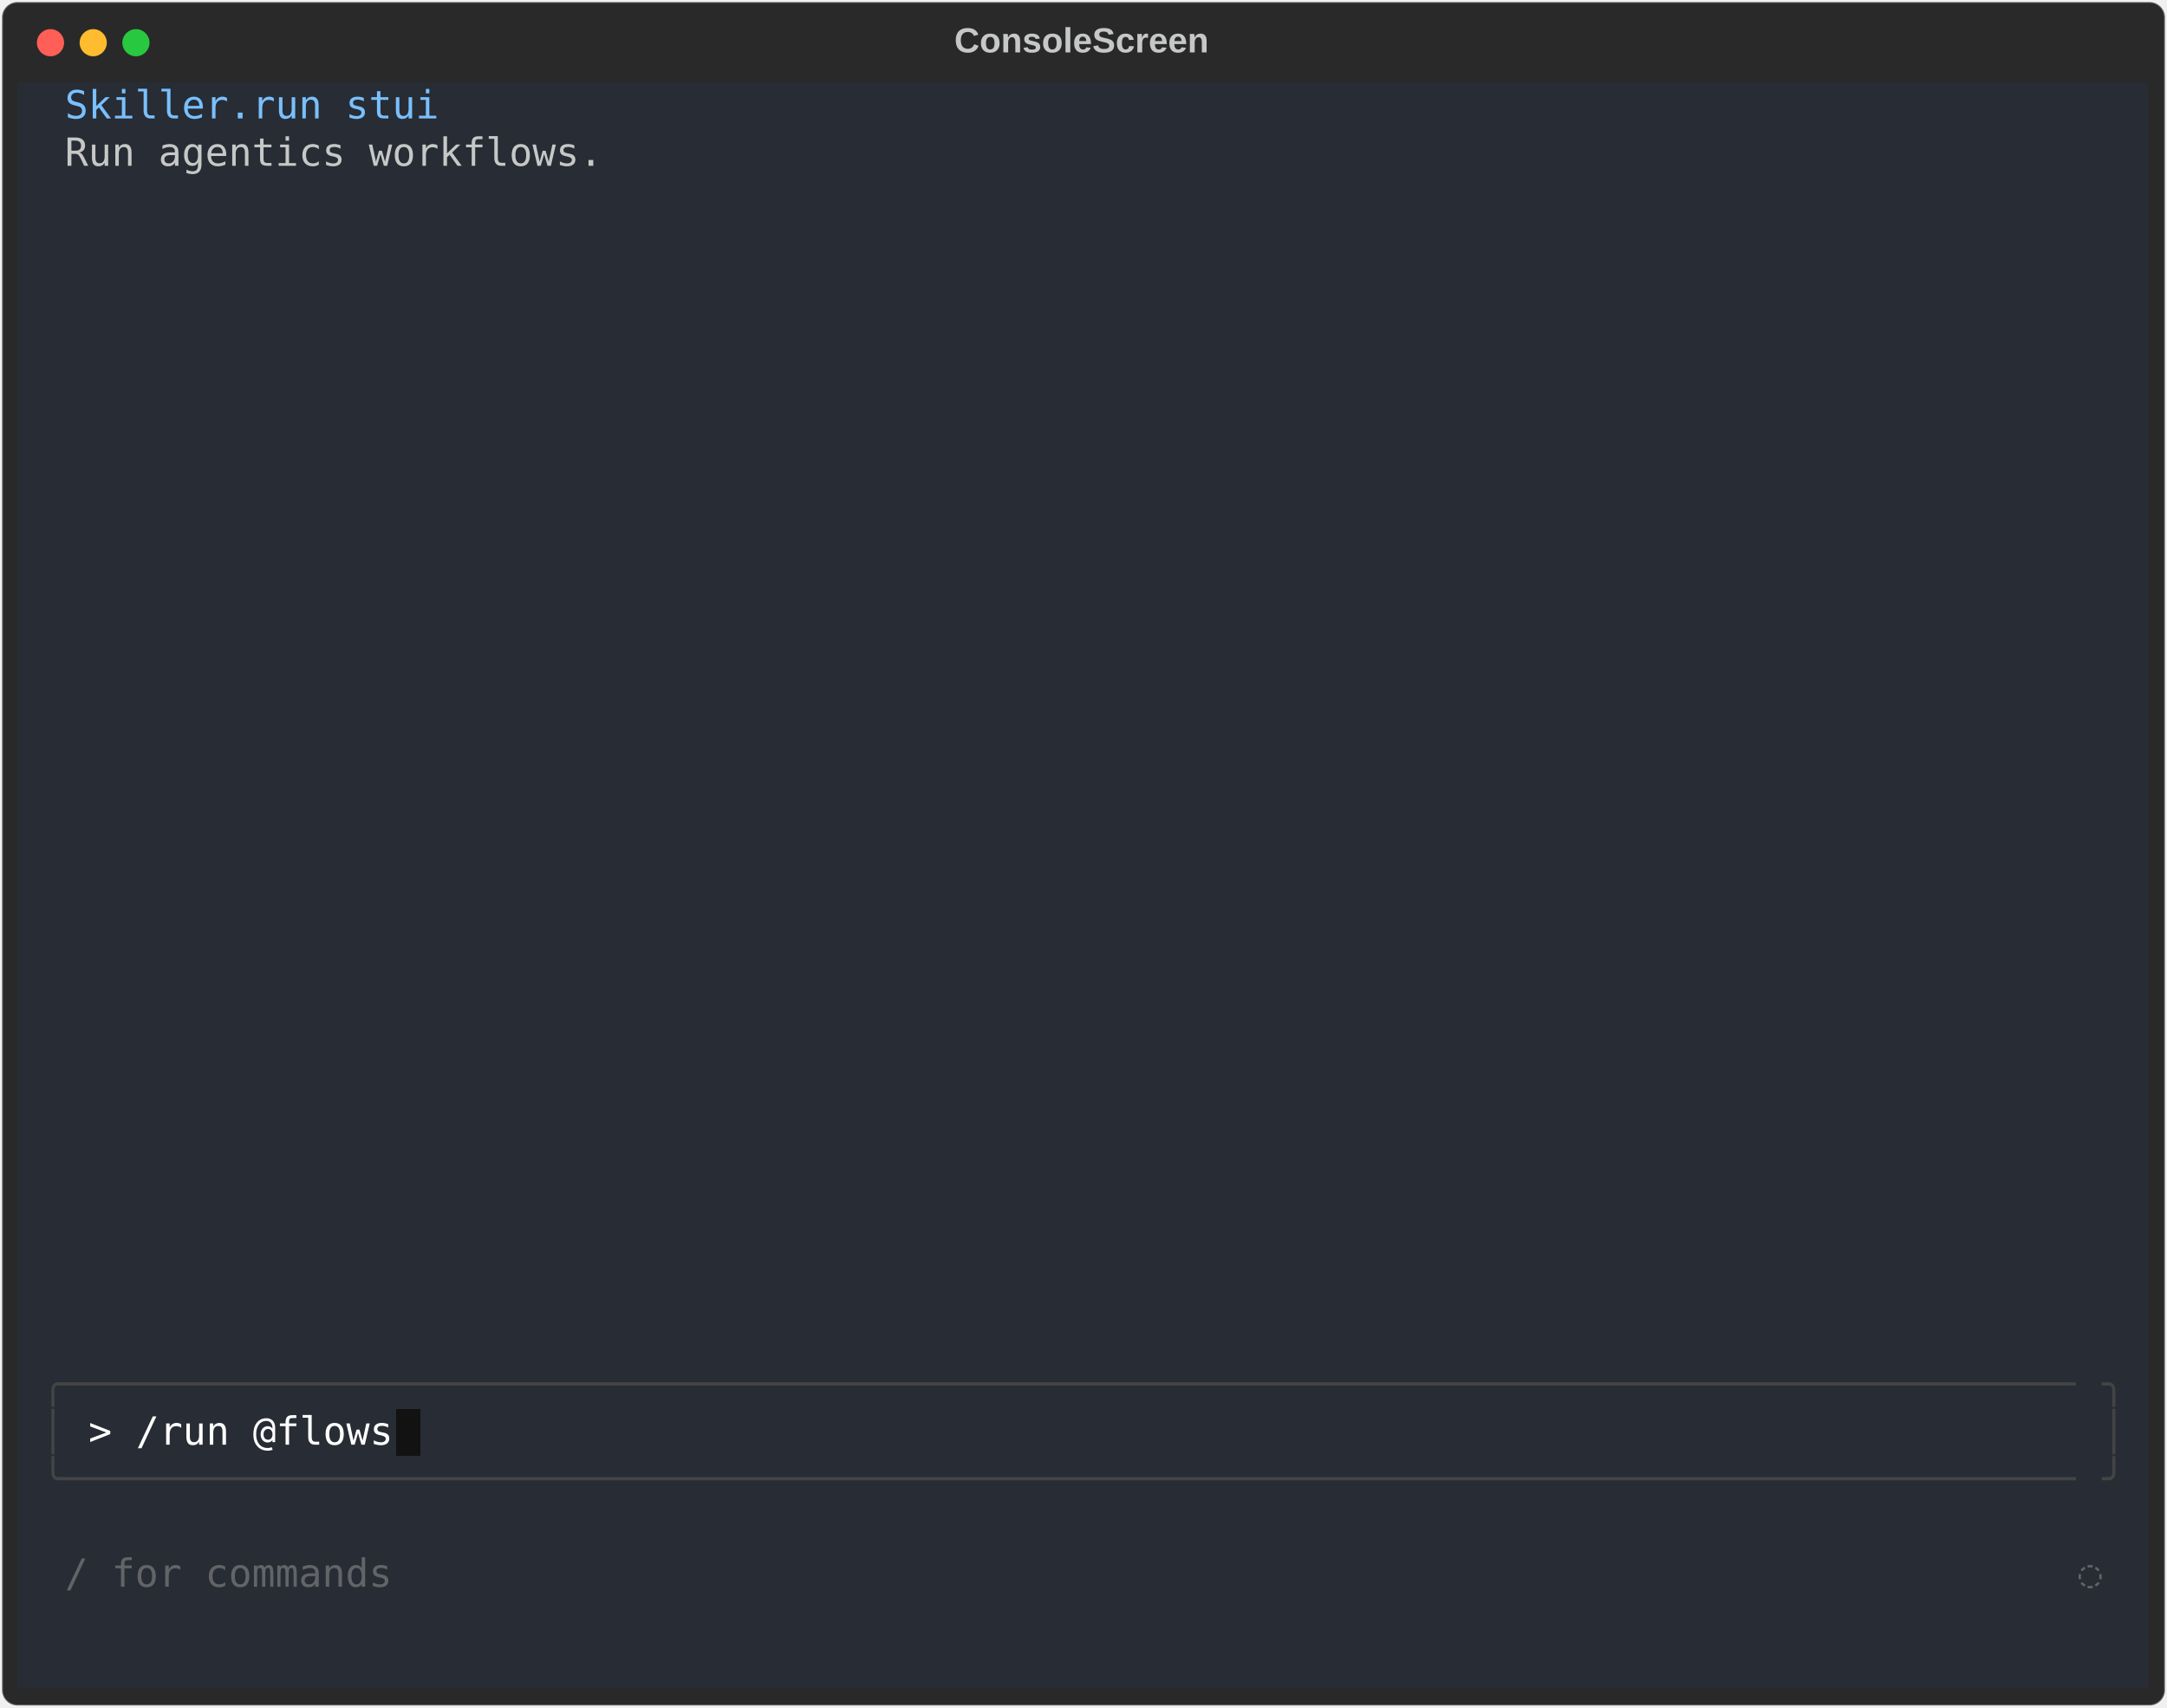
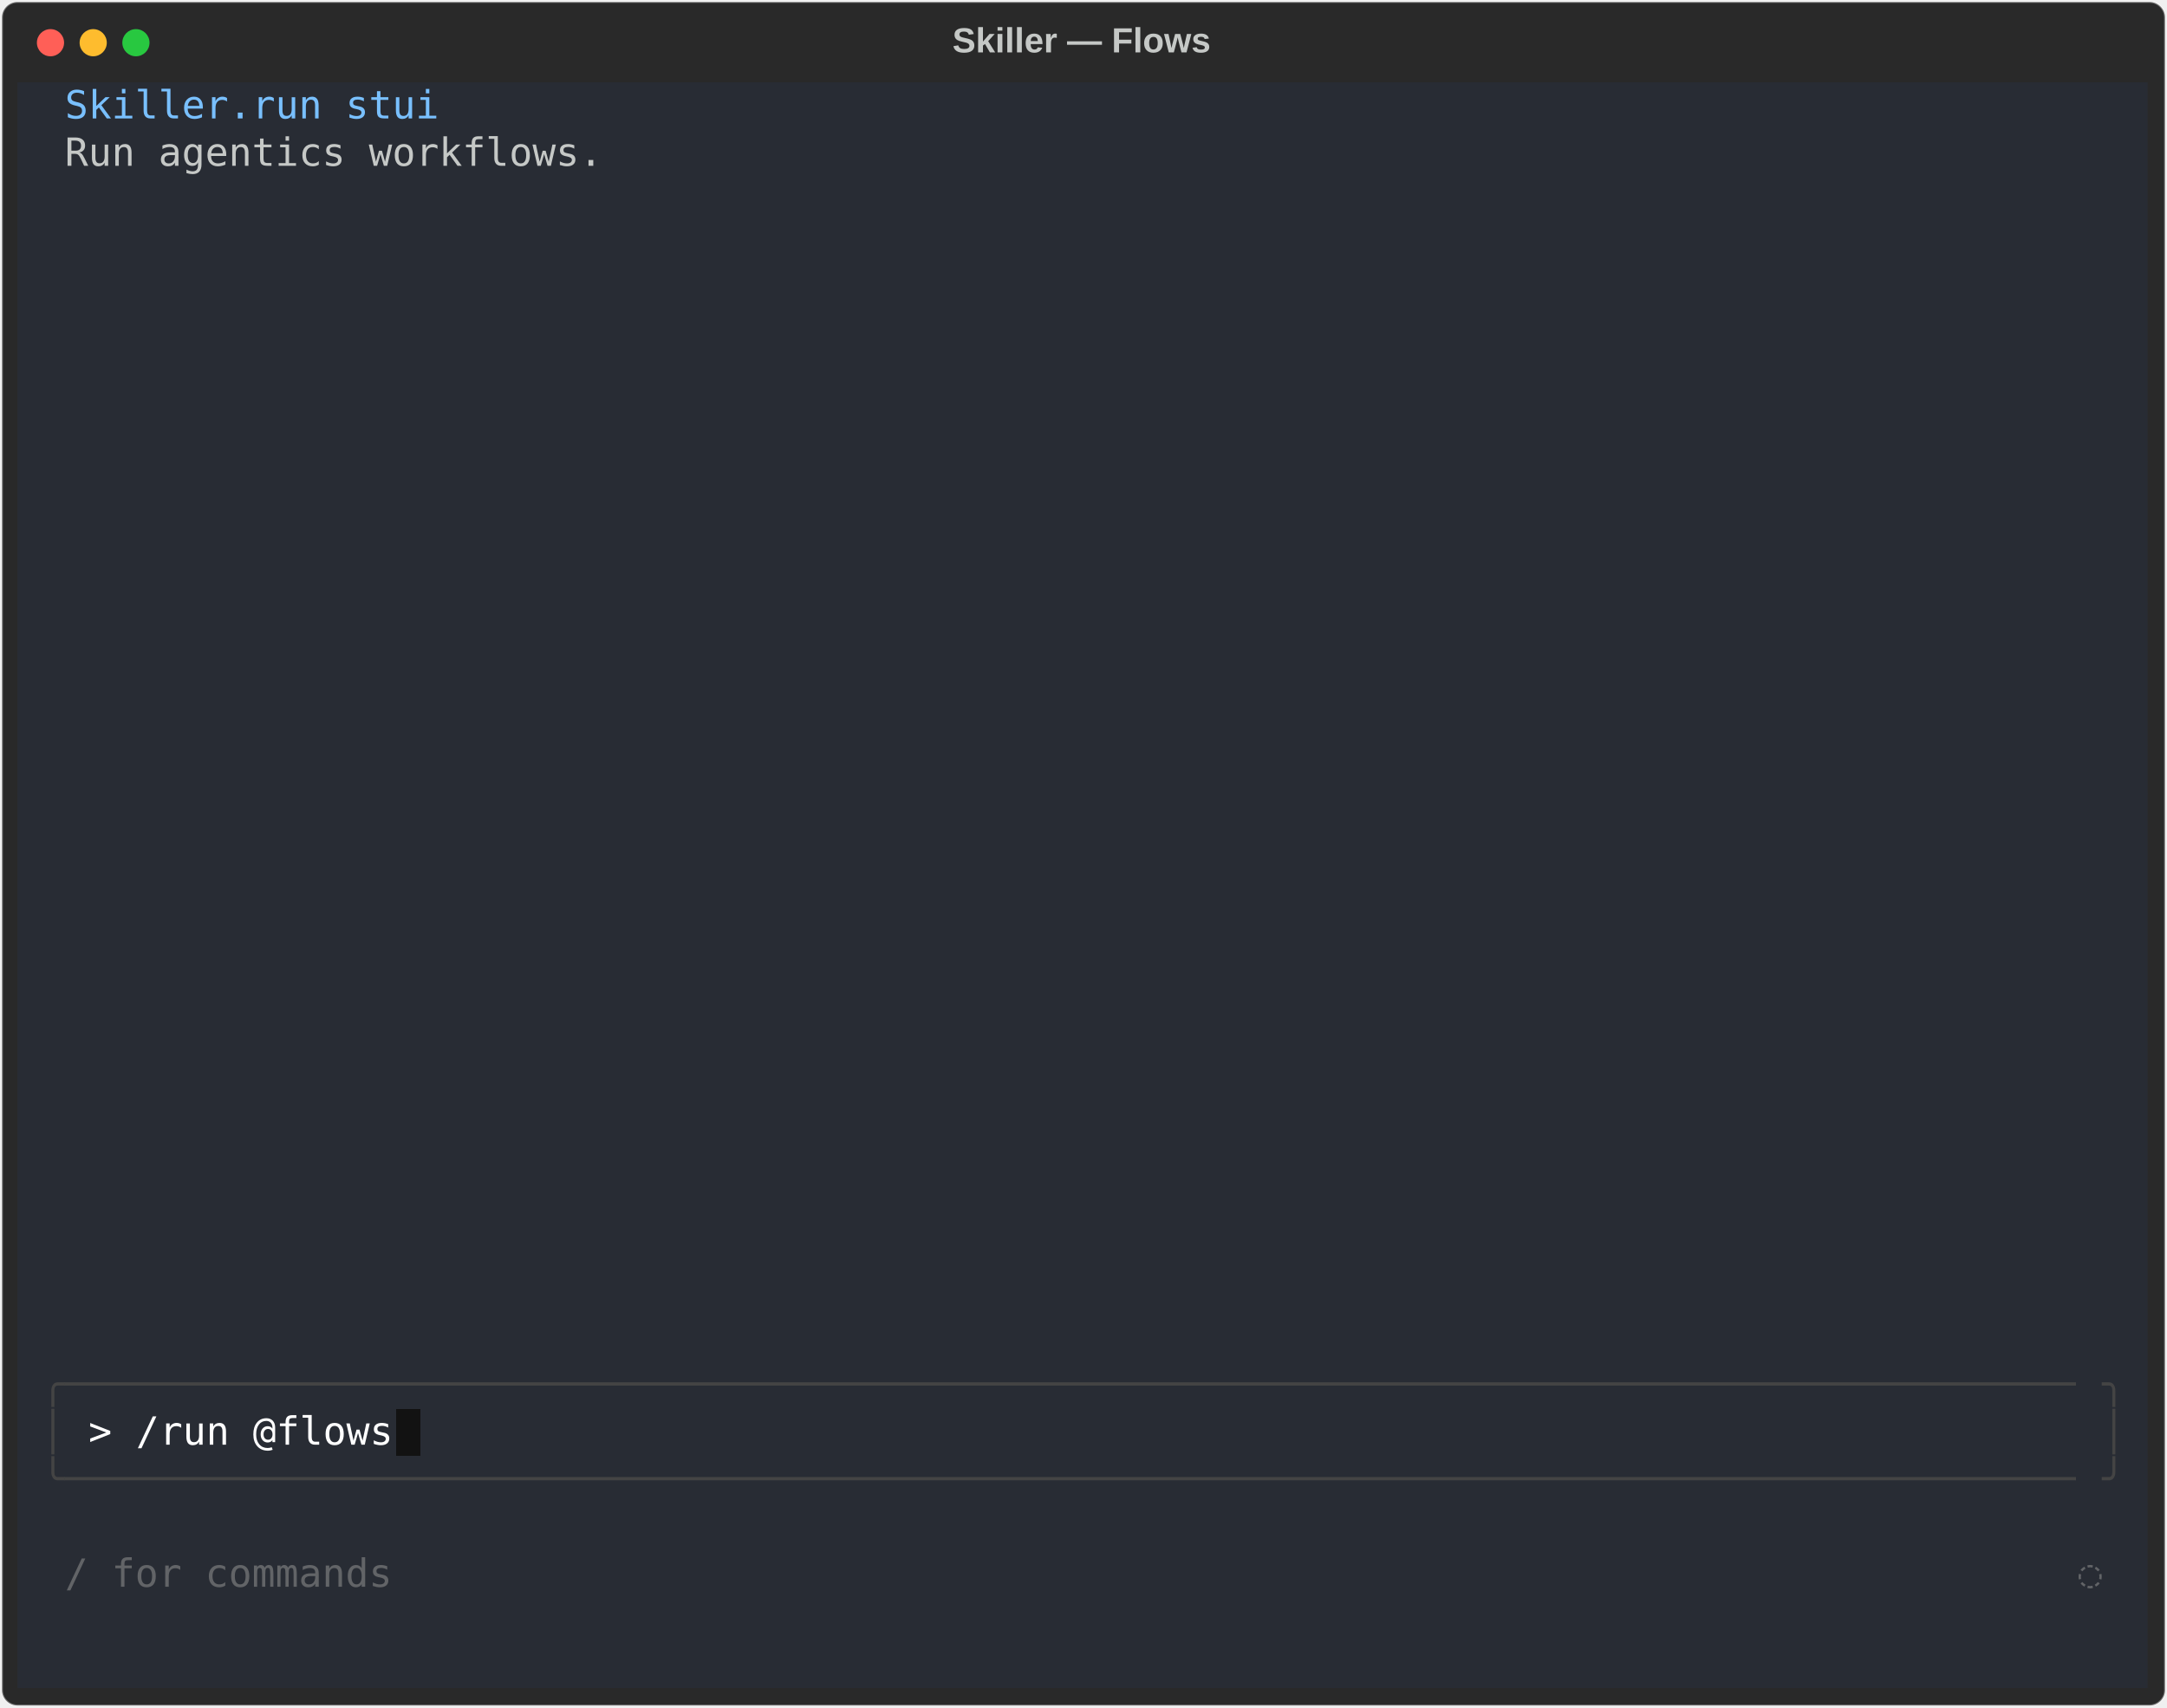
<svg xmlns="http://www.w3.org/2000/svg" class="rich-terminal" viewBox="0 0 1116 879.6">
  <style>

    @font-face {
        font-family: "Fira Code";
        src: local("FiraCode-Regular"),
                url("https://cdnjs.cloudflare.com/ajax/libs/firacode/6.2.0/woff2/FiraCode-Regular.woff2") format("woff2"),
                url("https://cdnjs.cloudflare.com/ajax/libs/firacode/6.2.0/woff/FiraCode-Regular.woff") format("woff");
        font-style: normal;
        font-weight: 400;
    }
    @font-face {
        font-family: "Fira Code";
        src: local("FiraCode-Bold"),
                url("https://cdnjs.cloudflare.com/ajax/libs/firacode/6.2.0/woff2/FiraCode-Bold.woff2") format("woff2"),
                url("https://cdnjs.cloudflare.com/ajax/libs/firacode/6.2.0/woff/FiraCode-Bold.woff") format("woff");
        font-style: bold;
        font-weight: 700;
    }

    .terminal-1776014924-matrix {
        font-family: Fira Code, monospace;
        font-size: 20px;
        line-height: 24.4px;
        font-variant-east-asian: full-width;
    }

    .terminal-1776014924-title {
        font-size: 18px;
        font-weight: bold;
        font-family: arial;
    }

    .terminal-1776014924-r1 { fill: #c5c8c6 }
.terminal-1776014924-r2 { fill: #79c0ff }
.terminal-1776014924-r3 { fill: #e0e0e0 }
.terminal-1776014924-r4 { fill: #a9aaad }
.terminal-1776014924-r5 { fill: #444444 }
.terminal-1776014924-r6 { fill: #ffffff }
.terminal-1776014924-r7 { fill: #626467 }
    </style>
  <defs>
    <clipPath id="terminal-1776014924-clip-terminal">
      <rect x="0" y="0" width="1097.0" height="828.6" />
    </clipPath>
    <clipPath id="terminal-1776014924-line-0">
      <rect x="0" y="1.5" width="1098" height="24.65" />
    </clipPath>
    <clipPath id="terminal-1776014924-line-1">
      <rect x="0" y="25.9" width="1098" height="24.65" />
    </clipPath>
    <clipPath id="terminal-1776014924-line-2">
      <rect x="0" y="50.3" width="1098" height="24.65" />
    </clipPath>
    <clipPath id="terminal-1776014924-line-3">
      <rect x="0" y="74.7" width="1098" height="24.65" />
    </clipPath>
    <clipPath id="terminal-1776014924-line-4">
      <rect x="0" y="99.1" width="1098" height="24.65" />
    </clipPath>
    <clipPath id="terminal-1776014924-line-5">
      <rect x="0" y="123.5" width="1098" height="24.65" />
    </clipPath>
    <clipPath id="terminal-1776014924-line-6">
      <rect x="0" y="147.9" width="1098" height="24.65" />
    </clipPath>
    <clipPath id="terminal-1776014924-line-7">
      <rect x="0" y="172.3" width="1098" height="24.65" />
    </clipPath>
    <clipPath id="terminal-1776014924-line-8">
      <rect x="0" y="196.7" width="1098" height="24.65" />
    </clipPath>
    <clipPath id="terminal-1776014924-line-9">
      <rect x="0" y="221.1" width="1098" height="24.65" />
    </clipPath>
    <clipPath id="terminal-1776014924-line-10">
      <rect x="0" y="245.5" width="1098" height="24.65" />
    </clipPath>
    <clipPath id="terminal-1776014924-line-11">
      <rect x="0" y="269.9" width="1098" height="24.65" />
    </clipPath>
    <clipPath id="terminal-1776014924-line-12">
      <rect x="0" y="294.3" width="1098" height="24.65" />
    </clipPath>
    <clipPath id="terminal-1776014924-line-13">
      <rect x="0" y="318.7" width="1098" height="24.65" />
    </clipPath>
    <clipPath id="terminal-1776014924-line-14">
      <rect x="0" y="343.1" width="1098" height="24.65" />
    </clipPath>
    <clipPath id="terminal-1776014924-line-15">
      <rect x="0" y="367.5" width="1098" height="24.65" />
    </clipPath>
    <clipPath id="terminal-1776014924-line-16">
      <rect x="0" y="391.9" width="1098" height="24.65" />
    </clipPath>
    <clipPath id="terminal-1776014924-line-17">
      <rect x="0" y="416.3" width="1098" height="24.65" />
    </clipPath>
    <clipPath id="terminal-1776014924-line-18">
      <rect x="0" y="440.7" width="1098" height="24.65" />
    </clipPath>
    <clipPath id="terminal-1776014924-line-19">
      <rect x="0" y="465.1" width="1098" height="24.65" />
    </clipPath>
    <clipPath id="terminal-1776014924-line-20">
      <rect x="0" y="489.5" width="1098" height="24.65" />
    </clipPath>
    <clipPath id="terminal-1776014924-line-21">
      <rect x="0" y="513.9" width="1098" height="24.65" />
    </clipPath>
    <clipPath id="terminal-1776014924-line-22">
      <rect x="0" y="538.3" width="1098" height="24.65" />
    </clipPath>
    <clipPath id="terminal-1776014924-line-23">
      <rect x="0" y="562.7" width="1098" height="24.65" />
    </clipPath>
    <clipPath id="terminal-1776014924-line-24">
      <rect x="0" y="587.1" width="1098" height="24.65" />
    </clipPath>
    <clipPath id="terminal-1776014924-line-25">
      <rect x="0" y="611.5" width="1098" height="24.65" />
    </clipPath>
    <clipPath id="terminal-1776014924-line-26">
      <rect x="0" y="635.9" width="1098" height="24.65" />
    </clipPath>
    <clipPath id="terminal-1776014924-line-27">
      <rect x="0" y="660.3" width="1098" height="24.65" />
    </clipPath>
    <clipPath id="terminal-1776014924-line-28">
      <rect x="0" y="684.7" width="1098" height="24.65" />
    </clipPath>
    <clipPath id="terminal-1776014924-line-29">
      <rect x="0" y="709.1" width="1098" height="24.65" />
    </clipPath>
    <clipPath id="terminal-1776014924-line-30">
      <rect x="0" y="733.5" width="1098" height="24.65" />
    </clipPath>
    <clipPath id="terminal-1776014924-line-31">
      <rect x="0" y="757.9" width="1098" height="24.65" />
    </clipPath>
    <clipPath id="terminal-1776014924-line-32">
      <rect x="0" y="782.3" width="1098" height="24.65" />
    </clipPath>
  </defs>
  <rect fill="#292929" stroke="rgba(255,255,255,0.35)" stroke-width="1" x="1" y="1" width="1114" height="877.6" rx="8" />
-   <text class="terminal-1776014924-title" fill="#c5c8c6" text-anchor="middle" x="557" y="27">ConsoleScreen</text>
+   <text class="terminal-1776014924-title" fill="#c5c8c6" text-anchor="middle" x="557" y="27">Skiller — Flows</text>
  <g transform="translate(26,22)">
    <circle cx="0" cy="0" r="7" fill="#ff5f57" />
    <circle cx="22" cy="0" r="7" fill="#febc2e" />
    <circle cx="44" cy="0" r="7" fill="#28c840" />
  </g>
  <g transform="translate(9, 41)" clip-path="url(#terminal-1776014924-clip-terminal)">
    <rect fill="#282c34" x="0" y="1.5" width="12.2" height="24.65" shape-rendering="crispEdges" />
    <rect fill="#282c34" x="12.2" y="1.5" width="12.2" height="24.65" shape-rendering="crispEdges" />
    <rect fill="#282c34" x="24.4" y="1.5" width="195.2" height="24.65" shape-rendering="crispEdges" />
    <rect fill="#282c34" x="219.6" y="1.5" width="854" height="24.65" shape-rendering="crispEdges" />
    <rect fill="#282c34" x="1073.6" y="1.5" width="12.2" height="24.65" shape-rendering="crispEdges" />
    <rect fill="#282c34" x="1085.8" y="1.5" width="12.2" height="24.65" shape-rendering="crispEdges" />
    <rect fill="#282c34" x="0" y="25.9" width="12.2" height="24.65" shape-rendering="crispEdges" />
    <rect fill="#282c34" x="12.2" y="25.9" width="12.2" height="24.65" shape-rendering="crispEdges" />
    <rect fill="#282c34" x="24.4" y="25.9" width="280.6" height="24.65" shape-rendering="crispEdges" />
    <rect fill="#282c34" x="305" y="25.9" width="768.6" height="24.65" shape-rendering="crispEdges" />
    <rect fill="#282c34" x="1073.6" y="25.9" width="12.2" height="24.65" shape-rendering="crispEdges" />
    <rect fill="#282c34" x="1085.8" y="25.9" width="12.2" height="24.65" shape-rendering="crispEdges" />
    <rect fill="#282c34" x="0" y="50.3" width="12.2" height="24.65" shape-rendering="crispEdges" />
    <rect fill="#282c34" x="12.2" y="50.3" width="12.2" height="24.65" shape-rendering="crispEdges" />
    <rect fill="#282c34" x="24.4" y="50.3" width="1049.2" height="24.65" shape-rendering="crispEdges" />
    <rect fill="#282c34" x="1073.6" y="50.3" width="12.2" height="24.65" shape-rendering="crispEdges" />
    <rect fill="#282c34" x="1085.8" y="50.3" width="12.2" height="24.65" shape-rendering="crispEdges" />
    <rect fill="#282c34" x="0" y="74.7" width="12.2" height="24.65" shape-rendering="crispEdges" />
    <rect fill="#282c34" x="12.2" y="74.7" width="12.2" height="24.65" shape-rendering="crispEdges" />
    <rect fill="#282c34" x="24.4" y="74.7" width="1049.2" height="24.65" shape-rendering="crispEdges" />
    <rect fill="#282c34" x="1073.6" y="74.7" width="12.2" height="24.65" shape-rendering="crispEdges" />
    <rect fill="#282c34" x="1085.8" y="74.7" width="12.2" height="24.65" shape-rendering="crispEdges" />
    <rect fill="#282c34" x="0" y="99.1" width="12.2" height="24.65" shape-rendering="crispEdges" />
    <rect fill="#282c34" x="12.2" y="99.1" width="12.2" height="24.65" shape-rendering="crispEdges" />
    <rect fill="#282c34" x="24.4" y="99.1" width="1049.2" height="24.65" shape-rendering="crispEdges" />
    <rect fill="#282c34" x="1073.6" y="99.1" width="12.2" height="24.65" shape-rendering="crispEdges" />
    <rect fill="#282c34" x="1085.8" y="99.1" width="12.2" height="24.65" shape-rendering="crispEdges" />
    <rect fill="#282c34" x="0" y="123.5" width="12.2" height="24.65" shape-rendering="crispEdges" />
    <rect fill="#282c34" x="12.2" y="123.5" width="12.2" height="24.65" shape-rendering="crispEdges" />
    <rect fill="#282c34" x="24.4" y="123.5" width="1049.2" height="24.65" shape-rendering="crispEdges" />
    <rect fill="#282c34" x="1073.6" y="123.5" width="12.2" height="24.65" shape-rendering="crispEdges" />
    <rect fill="#282c34" x="1085.8" y="123.5" width="12.2" height="24.65" shape-rendering="crispEdges" />
    <rect fill="#282c34" x="0" y="147.9" width="12.2" height="24.65" shape-rendering="crispEdges" />
    <rect fill="#282c34" x="12.2" y="147.9" width="12.2" height="24.65" shape-rendering="crispEdges" />
    <rect fill="#282c34" x="24.4" y="147.9" width="1049.2" height="24.65" shape-rendering="crispEdges" />
    <rect fill="#282c34" x="1073.6" y="147.9" width="12.2" height="24.65" shape-rendering="crispEdges" />
    <rect fill="#282c34" x="1085.8" y="147.9" width="12.2" height="24.65" shape-rendering="crispEdges" />
    <rect fill="#282c34" x="0" y="172.3" width="12.2" height="24.65" shape-rendering="crispEdges" />
    <rect fill="#282c34" x="12.2" y="172.3" width="12.2" height="24.65" shape-rendering="crispEdges" />
    <rect fill="#282c34" x="24.4" y="172.3" width="1049.2" height="24.65" shape-rendering="crispEdges" />
    <rect fill="#282c34" x="1073.6" y="172.3" width="12.2" height="24.65" shape-rendering="crispEdges" />
    <rect fill="#282c34" x="1085.8" y="172.3" width="12.2" height="24.65" shape-rendering="crispEdges" />
    <rect fill="#282c34" x="0" y="196.7" width="12.2" height="24.65" shape-rendering="crispEdges" />
    <rect fill="#282c34" x="12.2" y="196.7" width="12.2" height="24.65" shape-rendering="crispEdges" />
    <rect fill="#282c34" x="24.4" y="196.7" width="1049.2" height="24.65" shape-rendering="crispEdges" />
    <rect fill="#282c34" x="1073.6" y="196.7" width="12.2" height="24.65" shape-rendering="crispEdges" />
    <rect fill="#282c34" x="1085.8" y="196.7" width="12.2" height="24.65" shape-rendering="crispEdges" />
    <rect fill="#282c34" x="0" y="221.1" width="12.2" height="24.65" shape-rendering="crispEdges" />
    <rect fill="#282c34" x="12.2" y="221.1" width="12.2" height="24.65" shape-rendering="crispEdges" />
    <rect fill="#282c34" x="24.4" y="221.1" width="1049.2" height="24.65" shape-rendering="crispEdges" />
    <rect fill="#282c34" x="1073.6" y="221.1" width="12.2" height="24.65" shape-rendering="crispEdges" />
    <rect fill="#282c34" x="1085.8" y="221.1" width="12.2" height="24.65" shape-rendering="crispEdges" />
    <rect fill="#282c34" x="0" y="245.5" width="12.2" height="24.65" shape-rendering="crispEdges" />
    <rect fill="#282c34" x="12.2" y="245.5" width="12.2" height="24.65" shape-rendering="crispEdges" />
    <rect fill="#282c34" x="24.4" y="245.5" width="1049.2" height="24.65" shape-rendering="crispEdges" />
    <rect fill="#282c34" x="1073.6" y="245.5" width="12.2" height="24.65" shape-rendering="crispEdges" />
    <rect fill="#282c34" x="1085.8" y="245.5" width="12.2" height="24.65" shape-rendering="crispEdges" />
    <rect fill="#282c34" x="0" y="269.9" width="12.2" height="24.65" shape-rendering="crispEdges" />
    <rect fill="#282c34" x="12.2" y="269.9" width="12.2" height="24.65" shape-rendering="crispEdges" />
    <rect fill="#282c34" x="24.4" y="269.9" width="1049.2" height="24.65" shape-rendering="crispEdges" />
    <rect fill="#282c34" x="1073.6" y="269.9" width="12.2" height="24.65" shape-rendering="crispEdges" />
    <rect fill="#282c34" x="1085.8" y="269.9" width="12.2" height="24.65" shape-rendering="crispEdges" />
    <rect fill="#282c34" x="0" y="294.3" width="12.2" height="24.65" shape-rendering="crispEdges" />
    <rect fill="#282c34" x="12.2" y="294.3" width="12.2" height="24.65" shape-rendering="crispEdges" />
    <rect fill="#282c34" x="24.4" y="294.3" width="1049.2" height="24.65" shape-rendering="crispEdges" />
    <rect fill="#282c34" x="1073.6" y="294.3" width="12.2" height="24.65" shape-rendering="crispEdges" />
    <rect fill="#282c34" x="1085.8" y="294.3" width="12.2" height="24.65" shape-rendering="crispEdges" />
    <rect fill="#282c34" x="0" y="318.7" width="12.2" height="24.65" shape-rendering="crispEdges" />
    <rect fill="#282c34" x="12.2" y="318.7" width="12.2" height="24.65" shape-rendering="crispEdges" />
    <rect fill="#282c34" x="24.4" y="318.7" width="1049.2" height="24.65" shape-rendering="crispEdges" />
    <rect fill="#282c34" x="1073.6" y="318.7" width="12.2" height="24.65" shape-rendering="crispEdges" />
    <rect fill="#282c34" x="1085.8" y="318.7" width="12.2" height="24.65" shape-rendering="crispEdges" />
    <rect fill="#282c34" x="0" y="343.1" width="12.2" height="24.65" shape-rendering="crispEdges" />
    <rect fill="#282c34" x="12.2" y="343.1" width="12.2" height="24.65" shape-rendering="crispEdges" />
    <rect fill="#282c34" x="24.4" y="343.1" width="1049.2" height="24.65" shape-rendering="crispEdges" />
    <rect fill="#282c34" x="1073.6" y="343.1" width="12.2" height="24.65" shape-rendering="crispEdges" />
    <rect fill="#282c34" x="1085.8" y="343.1" width="12.2" height="24.65" shape-rendering="crispEdges" />
    <rect fill="#282c34" x="0" y="367.5" width="12.2" height="24.65" shape-rendering="crispEdges" />
    <rect fill="#282c34" x="12.2" y="367.5" width="12.2" height="24.65" shape-rendering="crispEdges" />
    <rect fill="#282c34" x="24.4" y="367.5" width="1049.2" height="24.65" shape-rendering="crispEdges" />
    <rect fill="#282c34" x="1073.6" y="367.5" width="12.2" height="24.65" shape-rendering="crispEdges" />
    <rect fill="#282c34" x="1085.8" y="367.5" width="12.2" height="24.65" shape-rendering="crispEdges" />
    <rect fill="#282c34" x="0" y="391.9" width="12.2" height="24.65" shape-rendering="crispEdges" />
    <rect fill="#282c34" x="12.2" y="391.9" width="12.2" height="24.65" shape-rendering="crispEdges" />
    <rect fill="#282c34" x="24.4" y="391.9" width="1049.2" height="24.65" shape-rendering="crispEdges" />
    <rect fill="#282c34" x="1073.6" y="391.9" width="12.2" height="24.65" shape-rendering="crispEdges" />
    <rect fill="#282c34" x="1085.8" y="391.9" width="12.2" height="24.65" shape-rendering="crispEdges" />
    <rect fill="#282c34" x="0" y="416.3" width="1098" height="24.65" shape-rendering="crispEdges" />
    <rect fill="#282c34" x="0" y="440.7" width="12.2" height="24.65" shape-rendering="crispEdges" />
    <rect fill="#282c34" x="12.2" y="440.7" width="12.2" height="24.65" shape-rendering="crispEdges" />
    <rect fill="#282c34" x="24.4" y="440.7" width="0" height="24.65" shape-rendering="crispEdges" />
    <rect fill="#282c34" x="24.4" y="440.7" width="634.4" height="24.65" shape-rendering="crispEdges" />
    <rect fill="#282c34" x="658.8" y="440.7" width="12.2" height="24.65" shape-rendering="crispEdges" />
    <rect fill="#282c34" x="671" y="440.7" width="414.8" height="24.65" shape-rendering="crispEdges" />
    <rect fill="#282c34" x="1085.8" y="440.7" width="12.2" height="24.65" shape-rendering="crispEdges" />
    <rect fill="#282c34" x="0" y="465.1" width="1098" height="24.65" shape-rendering="crispEdges" />
    <rect fill="#282c34" x="0" y="489.5" width="1098" height="24.65" shape-rendering="crispEdges" />
    <rect fill="#282c34" x="0" y="513.9" width="1098" height="24.65" shape-rendering="crispEdges" />
    <rect fill="#282c34" x="0" y="538.3" width="1098" height="24.65" shape-rendering="crispEdges" />
    <rect fill="#282c34" x="0" y="562.7" width="1098" height="24.65" shape-rendering="crispEdges" />
    <rect fill="#282c34" x="0" y="587.1" width="1098" height="24.65" shape-rendering="crispEdges" />
    <rect fill="#282c34" x="0" y="611.5" width="1098" height="24.65" shape-rendering="crispEdges" />
    <rect fill="#282c34" x="0" y="635.9" width="1098" height="24.65" shape-rendering="crispEdges" />
    <rect fill="#282c34" x="0" y="660.3" width="12.2" height="24.65" shape-rendering="crispEdges" />
    <rect fill="#282c34" x="12.2" y="660.3" width="12.2" height="24.65" shape-rendering="crispEdges" />
    <rect fill="#282c34" x="24.4" y="660.3" width="1049.2" height="24.65" shape-rendering="crispEdges" />
    <rect fill="#282c34" x="1073.6" y="660.3" width="12.2" height="24.65" shape-rendering="crispEdges" />
    <rect fill="#282c34" x="1085.8" y="660.3" width="12.2" height="24.65" shape-rendering="crispEdges" />
    <rect fill="#282c34" x="0" y="684.7" width="12.2" height="24.65" shape-rendering="crispEdges" />
    <rect fill="#282c34" x="12.2" y="684.7" width="12.2" height="24.65" shape-rendering="crispEdges" />
    <rect fill="#282c34" x="24.4" y="684.7" width="12.2" height="24.65" shape-rendering="crispEdges" />
    <rect fill="#282c34" x="36.6" y="684.7" width="12.2" height="24.65" shape-rendering="crispEdges" />
    <rect fill="#282c34" x="48.8" y="684.7" width="12.2" height="24.65" shape-rendering="crispEdges" />
    <rect fill="#282c34" x="61" y="684.7" width="134.2" height="24.65" shape-rendering="crispEdges" />
    <rect fill="#121212" x="195.2" y="684.7" width="12.2" height="24.65" shape-rendering="crispEdges" />
    <rect fill="#282c34" x="207.4" y="684.7" width="854" height="24.65" shape-rendering="crispEdges" />
    <rect fill="#282c34" x="1061.4" y="684.7" width="12.2" height="24.65" shape-rendering="crispEdges" />
    <rect fill="#282c34" x="1073.6" y="684.7" width="12.2" height="24.65" shape-rendering="crispEdges" />
    <rect fill="#282c34" x="1085.8" y="684.7" width="12.2" height="24.65" shape-rendering="crispEdges" />
    <rect fill="#282c34" x="0" y="709.1" width="12.2" height="24.65" shape-rendering="crispEdges" />
    <rect fill="#282c34" x="12.2" y="709.1" width="12.2" height="24.65" shape-rendering="crispEdges" />
    <rect fill="#282c34" x="24.4" y="709.1" width="1049.2" height="24.65" shape-rendering="crispEdges" />
    <rect fill="#282c34" x="1073.6" y="709.1" width="12.2" height="24.65" shape-rendering="crispEdges" />
    <rect fill="#282c34" x="1085.8" y="709.1" width="12.2" height="24.65" shape-rendering="crispEdges" />
    <rect fill="#282c34" x="0" y="733.5" width="1098" height="24.65" shape-rendering="crispEdges" />
    <rect fill="#282c34" x="0" y="757.9" width="24.4" height="24.65" shape-rendering="crispEdges" />
    <rect fill="#282c34" x="24.4" y="757.9" width="170.8" height="24.65" shape-rendering="crispEdges" />
    <rect fill="#282c34" x="195.2" y="757.9" width="866.2" height="24.65" shape-rendering="crispEdges" />
    <rect fill="#282c34" x="1061.4" y="757.9" width="12.2" height="24.65" shape-rendering="crispEdges" />
    <rect fill="#282c34" x="1073.6" y="757.9" width="24.4" height="24.65" shape-rendering="crispEdges" />
    <rect fill="#282c34" x="0" y="782.3" width="24.4" height="24.65" shape-rendering="crispEdges" />
    <rect fill="#282c34" x="24.4" y="782.3" width="1037" height="24.65" shape-rendering="crispEdges" />
    <rect fill="#282c34" x="1061.4" y="782.3" width="12.2" height="24.65" shape-rendering="crispEdges" />
    <rect fill="#282c34" x="1073.6" y="782.3" width="24.4" height="24.65" shape-rendering="crispEdges" />
    <rect fill="#282c34" x="0" y="806.7" width="24.4" height="24.65" shape-rendering="crispEdges" />
    <rect fill="#282c34" x="24.4" y="806.7" width="1037" height="24.65" shape-rendering="crispEdges" />
    <rect fill="#282c34" x="1061.4" y="806.7" width="12.2" height="24.65" shape-rendering="crispEdges" />
    <rect fill="#282c34" x="1073.6" y="806.7" width="24.4" height="24.65" shape-rendering="crispEdges" />
    <g class="terminal-1776014924-matrix">
      <text class="terminal-1776014924-r2" x="24.4" y="20" textLength="195.2" clip-path="url(#terminal-1776014924-line-0)">Skiller.run stui</text>
      <text class="terminal-1776014924-r1" x="1098" y="20" textLength="12.2" clip-path="url(#terminal-1776014924-line-0)">
</text>
      <text class="terminal-1776014924-r1" x="24.4" y="44.4" textLength="280.6" clip-path="url(#terminal-1776014924-line-1)">Run agentics workflows.</text>
      <text class="terminal-1776014924-r1" x="1098" y="44.4" textLength="12.2" clip-path="url(#terminal-1776014924-line-1)">
</text>
      <text class="terminal-1776014924-r1" x="1098" y="68.8" textLength="12.2" clip-path="url(#terminal-1776014924-line-2)">
</text>
      <text class="terminal-1776014924-r1" x="1098" y="93.2" textLength="12.2" clip-path="url(#terminal-1776014924-line-3)">
</text>
      <text class="terminal-1776014924-r1" x="1098" y="117.6" textLength="12.2" clip-path="url(#terminal-1776014924-line-4)">
</text>
      <text class="terminal-1776014924-r1" x="1098" y="142" textLength="12.2" clip-path="url(#terminal-1776014924-line-5)">
</text>
      <text class="terminal-1776014924-r1" x="1098" y="166.4" textLength="12.2" clip-path="url(#terminal-1776014924-line-6)">
</text>
      <text class="terminal-1776014924-r1" x="1098" y="190.8" textLength="12.2" clip-path="url(#terminal-1776014924-line-7)">
</text>
      <text class="terminal-1776014924-r1" x="1098" y="215.2" textLength="12.2" clip-path="url(#terminal-1776014924-line-8)">
</text>
      <text class="terminal-1776014924-r1" x="1098" y="239.6" textLength="12.2" clip-path="url(#terminal-1776014924-line-9)">
</text>
      <text class="terminal-1776014924-r1" x="1098" y="264" textLength="12.2" clip-path="url(#terminal-1776014924-line-10)">
</text>
      <text class="terminal-1776014924-r1" x="1098" y="288.4" textLength="12.2" clip-path="url(#terminal-1776014924-line-11)">
</text>
      <text class="terminal-1776014924-r1" x="1098" y="312.8" textLength="12.2" clip-path="url(#terminal-1776014924-line-12)">
</text>
      <text class="terminal-1776014924-r1" x="1098" y="337.2" textLength="12.2" clip-path="url(#terminal-1776014924-line-13)">
</text>
      <text class="terminal-1776014924-r1" x="1098" y="361.6" textLength="12.2" clip-path="url(#terminal-1776014924-line-14)">
</text>
      <text class="terminal-1776014924-r1" x="1098" y="386" textLength="12.2" clip-path="url(#terminal-1776014924-line-15)">
</text>
      <text class="terminal-1776014924-r1" x="1098" y="410.4" textLength="12.2" clip-path="url(#terminal-1776014924-line-16)">
</text>
      <text class="terminal-1776014924-r1" x="1098" y="434.8" textLength="12.2" clip-path="url(#terminal-1776014924-line-17)">
</text>
      <text class="terminal-1776014924-r1" x="1098" y="459.2" textLength="12.2" clip-path="url(#terminal-1776014924-line-18)">
</text>
      <text class="terminal-1776014924-r1" x="1098" y="483.6" textLength="12.2" clip-path="url(#terminal-1776014924-line-19)">
</text>
      <text class="terminal-1776014924-r1" x="1098" y="508" textLength="12.2" clip-path="url(#terminal-1776014924-line-20)">
</text>
      <text class="terminal-1776014924-r1" x="1098" y="532.4" textLength="12.2" clip-path="url(#terminal-1776014924-line-21)">
</text>
      <text class="terminal-1776014924-r1" x="1098" y="556.8" textLength="12.2" clip-path="url(#terminal-1776014924-line-22)">
</text>
      <text class="terminal-1776014924-r1" x="1098" y="581.2" textLength="12.2" clip-path="url(#terminal-1776014924-line-23)">
</text>
      <text class="terminal-1776014924-r1" x="1098" y="605.6" textLength="12.2" clip-path="url(#terminal-1776014924-line-24)">
</text>
      <text class="terminal-1776014924-r1" x="1098" y="630" textLength="12.2" clip-path="url(#terminal-1776014924-line-25)">
</text>
      <text class="terminal-1776014924-r1" x="1098" y="654.4" textLength="12.2" clip-path="url(#terminal-1776014924-line-26)">
</text>
      <text class="terminal-1776014924-r5" x="12.2" y="678.8" textLength="12.2" clip-path="url(#terminal-1776014924-line-27)">╭</text>
      <text class="terminal-1776014924-r5" x="24.4" y="678.8" textLength="1049.2" clip-path="url(#terminal-1776014924-line-27)">──────────────────────────────────────────────────────────────────────────────────────</text>
      <text class="terminal-1776014924-r5" x="1073.6" y="678.8" textLength="12.2" clip-path="url(#terminal-1776014924-line-27)">╮</text>
      <text class="terminal-1776014924-r1" x="1098" y="678.8" textLength="12.2" clip-path="url(#terminal-1776014924-line-27)">
</text>
      <text class="terminal-1776014924-r5" x="12.2" y="703.2" textLength="12.2" clip-path="url(#terminal-1776014924-line-28)">│</text>
      <text class="terminal-1776014924-r6" x="36.6" y="703.2" textLength="12.2" clip-path="url(#terminal-1776014924-line-28)">&gt;</text>
      <text class="terminal-1776014924-r6" x="61" y="703.2" textLength="134.2" clip-path="url(#terminal-1776014924-line-28)">/run @flows</text>
      <text class="terminal-1776014924-r5" x="1073.6" y="703.2" textLength="12.2" clip-path="url(#terminal-1776014924-line-28)">│</text>
      <text class="terminal-1776014924-r1" x="1098" y="703.2" textLength="12.2" clip-path="url(#terminal-1776014924-line-28)">
</text>
      <text class="terminal-1776014924-r5" x="12.2" y="727.6" textLength="12.2" clip-path="url(#terminal-1776014924-line-29)">╰</text>
      <text class="terminal-1776014924-r5" x="24.4" y="727.6" textLength="1049.2" clip-path="url(#terminal-1776014924-line-29)">──────────────────────────────────────────────────────────────────────────────────────</text>
      <text class="terminal-1776014924-r5" x="1073.6" y="727.6" textLength="12.2" clip-path="url(#terminal-1776014924-line-29)">╯</text>
      <text class="terminal-1776014924-r1" x="1098" y="727.6" textLength="12.2" clip-path="url(#terminal-1776014924-line-29)">
</text>
      <text class="terminal-1776014924-r1" x="1098" y="752" textLength="12.2" clip-path="url(#terminal-1776014924-line-30)">
</text>
      <text class="terminal-1776014924-r7" x="24.4" y="776.4" textLength="170.8" clip-path="url(#terminal-1776014924-line-31)">/ for commands</text>
      <text class="terminal-1776014924-r7" x="1061.4" y="776.4" textLength="12.2" clip-path="url(#terminal-1776014924-line-31)">◌</text>
      <text class="terminal-1776014924-r1" x="1098" y="776.4" textLength="12.2" clip-path="url(#terminal-1776014924-line-31)">
</text>
      <text class="terminal-1776014924-r1" x="1098" y="800.8" textLength="12.2" clip-path="url(#terminal-1776014924-line-32)">
</text>
    </g>
  </g>
</svg>
